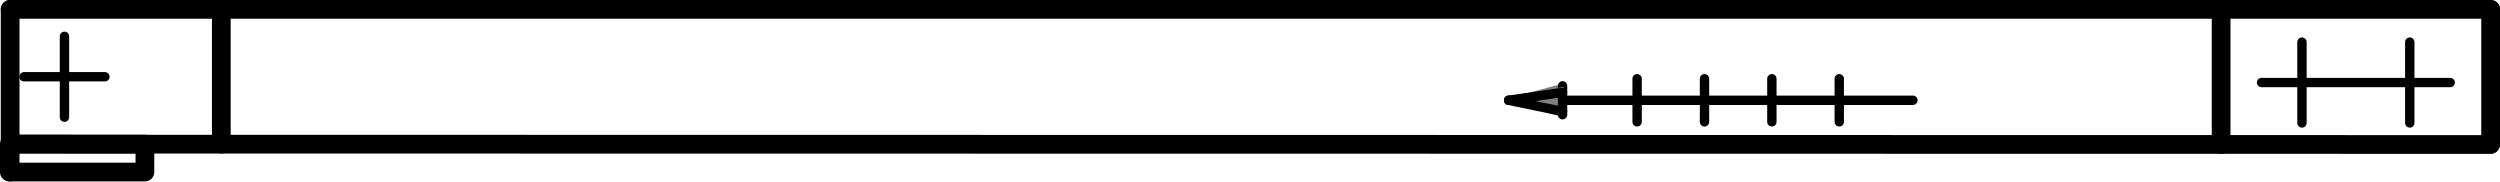
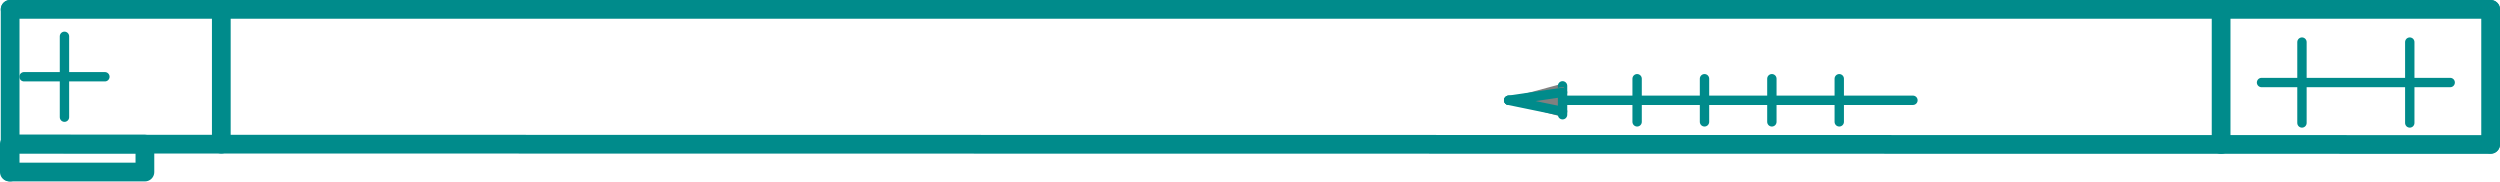
<svg xmlns="http://www.w3.org/2000/svg" viewBox="0 0 1513.33 109.81" width="1513.33" height="109.81" version="1.1" id="svg96">
  <defs id="defs64">
    <marker id="DistanceX" orient="auto" refX="0" refY="0" style="overflow:visible">
-       <path d="M 3,-3 -3,3 M 0,-5 V 5" style="stroke:#000000;stroke-width:0.5" id="path1" />
+       <path d="M 3,-3 -3,3 M 0,-5 V 5" style="stroke:#008b8b;stroke-width:0.5" id="path1" />
    </marker>
    <pattern id="Hatch" patternUnits="userSpaceOnUse" width="8" height="8" x="0" y="0">
-       <path d="M8 4 l-4,4" stroke="#000000" stroke-width="0.25" linecap="square" id="path2" />
-       <path d="M6 2 l-4,4" stroke="#000000" stroke-width="0.25" linecap="square" id="path3" />
-       <path d="M4 0 l-4,4" stroke="#000000" stroke-width="0.25" linecap="square" id="path4" />
+       <path d="M8 4 l-4,4" stroke="darkcyan" stroke-width="0.25" linecap="square" id="path2" />
+       <path d="M6 2 l-4,4" stroke="darkcyan" stroke-width="0.25" linecap="square" id="path3" />
+       <path d="M4 0 l-4,4" stroke="darkcyan" stroke-width="0.25" linecap="square" id="path4" />
    </pattern>
    <symbol id="*Model_Space" />
    <symbol id="*Paper_Space" />
    <symbol id="*Paper_Space0" />
    <symbol id="KDIMARROW_00">
-       <path style="fill:none;stroke:#000000;stroke-linecap:round" d="M 0,1122.52 H -3.78" id="path5" />
+       <path style="fill:none;stroke:#008b8b;stroke-linecap:round" d="M 0,1122.52 H -3.78" id="path5" />
    </symbol>
    <symbol id="KDIMARROW_01">
-       <path style="fill:none;stroke:#000000;stroke-linecap:round" d="m 0,1122.52 -18.898,2.49" id="path6" />
-       <path style="fill:none;stroke:#000000;stroke-linecap:round" d="m -18.898,1125.01 1.89,-2.49" id="path7" />
-       <path style="fill:none;stroke:#000000;stroke-linecap:round" d="m -17.008,1122.52 -1.89,-2.49" id="path8" />
-       <path style="fill:none;stroke:#000000;stroke-linecap:round" d="M -18.898,1120.03 0,1122.52" id="path9" />
+       <path style="fill:none;stroke:#008b8b;stroke-linecap:round" d="m 0,1122.52 -18.898,2.49" id="path6" />
+       <path style="fill:none;stroke:#008b8b;stroke-linecap:round" d="m -18.898,1125.01 1.89,-2.49" id="path7" />
+       <path style="fill:none;stroke:#008b8b;stroke-linecap:round" d="m -17.008,1122.52 -1.89,-2.49" id="path8" />
+       <path style="fill:none;stroke:#008b8b;stroke-linecap:round" d="M -18.898,1120.03 0,1122.52" id="path9" />
      <path d="M -18.898,1125.008 0,1122.52 l -18.898,-2.488 1.89,2.488 z" style="fill:#000000" id="path10" />
-       <path style="fill:none;stroke:#000000;stroke-linecap:round" d="M 0,1122.52 H -3.78" id="path11" />
+       <path style="fill:none;stroke:#008b8b;stroke-linecap:round" d="M 0,1122.52 H -3.78" id="path11" />
    </symbol>
    <symbol id="KDIMARROW_02">
-       <path style="fill:none;stroke:#000000;stroke-linecap:round" d="m 0,1122.52 18.898,2.49" id="path12" />
-       <path style="fill:none;stroke:#000000;stroke-linecap:round" d="m 18.898,1125.01 -1.89,-2.49" id="path13" />
-       <path style="fill:none;stroke:#000000;stroke-linecap:round" d="m 17.008,1122.52 1.89,-2.49" id="path14" />
-       <path style="fill:none;stroke:#000000;stroke-linecap:round" d="M 18.898,1120.03 0,1122.52" id="path15" />
-       <path style="fill:none;stroke:#000000;stroke-linecap:round" d="M 0,1122.52 H 26.457" id="path16" />
+       <path style="fill:none;stroke:#008b8b;stroke-linecap:round" d="m 0,1122.52 18.898,2.49" id="path12" />
+       <path style="fill:none;stroke:#008b8b;stroke-linecap:round" d="m 18.898,1125.01 -1.89,-2.49" id="path13" />
+       <path style="fill:none;stroke:#008b8b;stroke-linecap:round" d="m 17.008,1122.52 1.89,-2.49" id="path14" />
+       <path style="fill:none;stroke:#008b8b;stroke-linecap:round" d="M 18.898,1120.03 0,1122.52" id="path15" />
+       <path style="fill:none;stroke:#008b8b;stroke-linecap:round" d="M 0,1122.52 H 26.457" id="path16" />
      <path d="m 17.008,1122.52 1.89,-2.488 L 0,1122.52 l 18.898,2.488 z" style="fill:#000000" id="path17" />
-       <path style="fill:none;stroke:#000000;stroke-linecap:round" d="M 0,1122.52 H -3.78" id="path18" />
+       <path style="fill:none;stroke:#008b8b;stroke-linecap:round" d="M 0,1122.52 H -3.78" id="path18" />
    </symbol>
    <symbol id="KDIMARROW_03">
-       <path style="fill:none;stroke:#000000;stroke-linecap:round" d="m -4.008,1126.53 8.016,-8.02" id="path19" />
-       <path style="fill:none;stroke:#000000;stroke-linecap:round" d="M 0,1122.52 H 7.559" id="path20" />
-       <path style="fill:none;stroke:#000000;stroke-linecap:round" d="M 0,1122.52 H -3.78" id="path21" />
+       <path style="fill:none;stroke:#008b8b;stroke-linecap:round" d="m -4.008,1126.53 8.016,-8.02" id="path19" />
+       <path style="fill:none;stroke:#008b8b;stroke-linecap:round" d="M 0,1122.52 H 7.559" id="path20" />
+       <path style="fill:none;stroke:#008b8b;stroke-linecap:round" d="M 0,1122.52 H -3.78" id="path21" />
    </symbol>
    <symbol id="KDIMARROW_04">
-       <path d="M -0.945,1122.52 0,1123.465 0.945,1122.52 0,1121.575 l -0.945,0.945 H -1.89 L 0,1124.409 1.89,1122.52 0,1120.63 l -1.89,1.89 H -2.835 L 0,1125.354 2.835,1122.52 0,1119.685 l -2.835,2.835" style="fill:none;stroke:#000000;stroke-linecap:round" id="path22" />
-       <path d="M -0.945,1122.52 0,1123.465 0.945,1122.52 0,1121.575 l -0.945,0.945 H -1.89 L 0,1124.409 1.89,1122.52 0,1120.63 l -1.89,1.89 H -2.835 L 0,1125.354 2.835,1122.52 0,1119.685 l -2.835,2.835" style="fill:none;stroke:#000000;stroke-linecap:round" id="path23" />
-       <path style="fill:none;stroke:#000000;stroke-linecap:round" d="M 0,1122.52 H -3.78" id="path24" />
+       <path d="M -0.945,1122.52 0,1123.465 0.945,1122.52 0,1121.575 l -0.945,0.945 H -1.89 L 0,1124.409 1.89,1122.52 0,1120.63 l -1.89,1.89 H -2.835 L 0,1125.354 2.835,1122.52 0,1119.685 l -2.835,2.835" style="fill:none;stroke:#008b8b;stroke-linecap:round" id="path22" />
+       <path d="M -0.945,1122.52 0,1123.465 0.945,1122.52 0,1121.575 l -0.945,0.945 H -1.89 L 0,1124.409 1.89,1122.52 0,1120.63 l -1.89,1.89 H -2.835 L 0,1125.354 2.835,1122.52 0,1119.685 l -2.835,2.835" style="fill:none;stroke:#008b8b;stroke-linecap:round" id="path23" />
+       <path style="fill:none;stroke:#008b8b;stroke-linecap:round" d="M 0,1122.52 H -3.78" id="path24" />
    </symbol>
    <symbol id="KDIMARROW_05">
-       <path style="fill:none;stroke:#000000;stroke-linecap:round" d="m 0,1122.52 -18.898,2.49" id="path25" />
-       <path style="fill:none;stroke:#000000;stroke-linecap:round" d="m -18.898,1125.01 v -2.49" id="path26" />
-       <path style="fill:none;stroke:#000000;stroke-linecap:round" d="m -18.898,1122.52 v -2.49" id="path27" />
-       <path style="fill:none;stroke:#000000;stroke-linecap:round" d="M -18.898,1120.03 0,1122.52" id="path28" />
+       <path style="fill:none;stroke:#008b8b;stroke-linecap:round" d="m 0,1122.52 -18.898,2.49" id="path25" />
+       <path style="fill:none;stroke:#008b8b;stroke-linecap:round" d="m -18.898,1125.01 v -2.49" id="path26" />
+       <path style="fill:none;stroke:#008b8b;stroke-linecap:round" d="m -18.898,1122.52 v -2.49" id="path27" />
+       <path style="fill:none;stroke:#008b8b;stroke-linecap:round" d="M -18.898,1120.03 0,1122.52" id="path28" />
      <path d="m 0,1122.52 -18.898,-2.488 v 2.488 2.488 z" style="fill:#000000" id="path29" />
-       <path style="fill:none;stroke:#000000;stroke-linecap:round" d="M 0,1122.52 H -3.78" id="path30" />
+       <path style="fill:none;stroke:#008b8b;stroke-linecap:round" d="M 0,1122.52 H -3.78" id="path30" />
    </symbol>
    <symbol id="KDIMARROW_06">
-       <path style="fill:none;stroke:#000000;stroke-linecap:round" d="m 0,1122.52 18.898,2.49" id="path31" />
-       <path style="fill:none;stroke:#000000;stroke-linecap:round" d="m 18.898,1125.01 v -2.49" id="path32" />
-       <path style="fill:none;stroke:#000000;stroke-linecap:round" d="m 18.898,1122.52 v -2.49" id="path33" />
-       <path style="fill:none;stroke:#000000;stroke-linecap:round" d="M 18.898,1120.03 0,1122.52" id="path34" />
-       <path style="fill:none;stroke:#000000;stroke-linecap:round" d="M 0,1122.52 H 26.457" id="path35" />
+       <path style="fill:none;stroke:#008b8b;stroke-linecap:round" d="m 0,1122.52 18.898,2.49" id="path31" />
+       <path style="fill:none;stroke:#008b8b;stroke-linecap:round" d="m 18.898,1125.01 v -2.49" id="path32" />
+       <path style="fill:none;stroke:#008b8b;stroke-linecap:round" d="m 18.898,1122.52 v -2.49" id="path33" />
+       <path style="fill:none;stroke:#008b8b;stroke-linecap:round" d="M 18.898,1120.03 0,1122.52" id="path34" />
+       <path style="fill:none;stroke:#008b8b;stroke-linecap:round" d="M 0,1122.52 H 26.457" id="path35" />
      <path d="m 18.898,1122.52 v -2.488 L 0,1122.52 l 18.898,2.488 z" style="fill:#000000" id="path36" />
-       <path style="fill:none;stroke:#000000;stroke-linecap:round" d="M 0,1122.52 H -3.78" id="path37" />
+       <path style="fill:none;stroke:#008b8b;stroke-linecap:round" d="M 0,1122.52 H -3.78" id="path37" />
    </symbol>
    <symbol id="KDIMARROW_07">
-       <path style="fill:none;stroke:#000000;stroke-linecap:round" d="m 0,1122.52 -18.898,2.49" id="path38" />
-       <path style="fill:none;stroke:#000000;stroke-linecap:round" d="m 0,1122.52 -18.898,-2.49" id="path39" />
-       <path style="fill:none;stroke:#000000;stroke-linecap:round" d="M 0,1122.52 H -3.78" id="path40" />
+       <path style="fill:none;stroke:#008b8b;stroke-linecap:round" d="m 0,1122.52 -18.898,2.49" id="path38" />
+       <path style="fill:none;stroke:#008b8b;stroke-linecap:round" d="m 0,1122.52 -18.898,-2.49" id="path39" />
+       <path style="fill:none;stroke:#008b8b;stroke-linecap:round" d="M 0,1122.52 H -3.78" id="path40" />
    </symbol>
    <symbol id="KDIMARROW_08">
-       <path style="fill:none;stroke:#000000;stroke-linecap:round" d="m 0,1122.52 18.898,2.49" id="path41" />
-       <path style="fill:none;stroke:#000000;stroke-linecap:round" d="m 0,1122.52 18.898,-2.49" id="path42" />
-       <path style="fill:none;stroke:#000000;stroke-linecap:round" d="M 0,1122.52 H 26.457" id="path43" />
-       <path style="fill:none;stroke:#000000;stroke-linecap:round" d="M 0,1122.52 H -3.78" id="path44" />
+       <path style="fill:none;stroke:#008b8b;stroke-linecap:round" d="m 0,1122.52 18.898,2.49" id="path41" />
+       <path style="fill:none;stroke:#008b8b;stroke-linecap:round" d="m 0,1122.52 18.898,-2.49" id="path42" />
+       <path style="fill:none;stroke:#008b8b;stroke-linecap:round" d="M 0,1122.52 H 26.457" id="path43" />
+       <path style="fill:none;stroke:#008b8b;stroke-linecap:round" d="M 0,1122.52 H -3.78" id="path44" />
    </symbol>
    <symbol id="KDIMARROW_09">
-       <path style="fill:none;stroke:#000000;stroke-linecap:round" d="m 0,1122.52 -7.559,7.56" id="path45" />
-       <path style="fill:none;stroke:#000000;stroke-linecap:round" d="m 0,1122.52 -7.559,-7.56" id="path46" />
-       <path style="fill:none;stroke:#000000;stroke-linecap:round" d="M 0,1122.52 H -3.78" id="path47" />
+       <path style="fill:none;stroke:#008b8b;stroke-linecap:round" d="m 0,1122.52 -7.559,7.56" id="path45" />
+       <path style="fill:none;stroke:#008b8b;stroke-linecap:round" d="m 0,1122.52 -7.559,-7.56" id="path46" />
+       <path style="fill:none;stroke:#008b8b;stroke-linecap:round" d="M 0,1122.52 H -3.78" id="path47" />
    </symbol>
    <symbol id="KDIMARROW_10">
-       <path style="fill:none;stroke:#000000;stroke-linecap:round" d="m 0,1122.52 7.559,7.56" id="path48" />
-       <path style="fill:none;stroke:#000000;stroke-linecap:round" d="m 0,1122.52 7.559,-7.56" id="path49" />
-       <path style="fill:none;stroke:#000000;stroke-linecap:round" d="M 0,1122.52 H 15.118" id="path50" />
-       <path style="fill:none;stroke:#000000;stroke-linecap:round" d="M 0,1122.52 H -3.78" id="path51" />
+       <path style="fill:none;stroke:#008b8b;stroke-linecap:round" d="m 0,1122.52 7.559,7.56" id="path48" />
+       <path style="fill:none;stroke:#008b8b;stroke-linecap:round" d="m 0,1122.52 7.559,-7.56" id="path49" />
+       <path style="fill:none;stroke:#008b8b;stroke-linecap:round" d="M 0,1122.52 H 15.118" id="path50" />
+       <path style="fill:none;stroke:#008b8b;stroke-linecap:round" d="M 0,1122.52 H -3.78" id="path51" />
    </symbol>
    <symbol id="KDIMARROW_11">
-       <path d="m 9.449,1122.52 a 9.449,9.449 0 0 0 -18.898,0 9.449,9.449 0 0 0 18.898,0 z" style="fill:none;stroke:#000000;stroke-linecap:round" id="path52" />
-       <path d="m 9.449,1122.52 a 9.449,9.449 0 0 0 -18.898,0 9.449,9.449 0 0 0 18.898,0 z" style="fill:none;stroke:#000000;stroke-linecap:round" id="path53" />
-       <path style="fill:none;stroke:#000000;stroke-linecap:round" d="M 0,1122.52 H -3.78" id="path54" />
+       <path d="m 9.449,1122.52 a 9.449,9.449 0 0 0 -18.898,0 9.449,9.449 0 0 0 18.898,0 z" style="fill:none;stroke:#008b8b;stroke-linecap:round" id="path52" />
+       <path d="m 9.449,1122.52 a 9.449,9.449 0 0 0 -18.898,0 9.449,9.449 0 0 0 18.898,0 z" style="fill:none;stroke:#008b8b;stroke-linecap:round" id="path53" />
+       <path style="fill:none;stroke:#008b8b;stroke-linecap:round" d="M 0,1122.52 H -3.78" id="path54" />
    </symbol>
    <symbol id="KDIMARROW_12">
-       <path d="m 5.669,1122.52 a 5.669,5.669 0 0 0 -11.339,0 5.669,5.669 0 0 0 11.339,0 z" style="fill:none;stroke:#000000;stroke-linecap:round" id="path55" />
-       <path d="m 5.669,1122.52 a 5.669,5.669 0 0 0 -11.339,0 5.669,5.669 0 0 0 11.339,0 z" style="fill:none;stroke:#000000;stroke-linecap:round" id="path56" />
-       <path style="fill:none;stroke:#000000;stroke-linecap:round" d="M 0,1122.52 H -3.78" id="path57" />
+       <path d="m 5.669,1122.52 a 5.669,5.669 0 0 0 -11.339,0 5.669,5.669 0 0 0 11.339,0 z" style="fill:none;stroke:#008b8b;stroke-linecap:round" id="path55" />
+       <path d="m 5.669,1122.52 a 5.669,5.669 0 0 0 -11.339,0 5.669,5.669 0 0 0 11.339,0 z" style="fill:none;stroke:#008b8b;stroke-linecap:round" id="path56" />
+       <path style="fill:none;stroke:#008b8b;stroke-linecap:round" d="M 0,1122.52 H -3.78" id="path57" />
    </symbol>
    <symbol id="KDIMARROW_13">
-       <path style="fill:none;stroke:#000000;stroke-linecap:round" d="m -4.008,1118.51 8.016,8.02" id="path58" />
-       <path style="fill:none;stroke:#000000;stroke-linecap:round" d="M 0,1122.52 H 7.559" id="path59" />
-       <path style="fill:none;stroke:#000000;stroke-linecap:round" d="M 0,1122.52 H -3.78" id="path60" />
+       <path style="fill:none;stroke:#008b8b;stroke-linecap:round" d="m -4.008,1118.51 8.016,8.02" id="path58" />
+       <path style="fill:none;stroke:#008b8b;stroke-linecap:round" d="M 0,1122.52 H 7.559" id="path59" />
+       <path style="fill:none;stroke:#008b8b;stroke-linecap:round" d="M 0,1122.52 H -3.78" id="path60" />
    </symbol>
    <symbol id="U0">
-       <path style="fill:none;stroke:#000000;stroke-linecap:round" d="M 0,1122.52 V 0" id="path61" />
-       <path style="fill:none;stroke:#000000;stroke-linecap:round" d="M 0,0 H 1587.4" id="path62" />
-       <path style="fill:none;stroke:#000000;stroke-linecap:round" d="M 1587.4,0 V 1122.52" id="path63" />
-       <path style="fill:none;stroke:#000000;stroke-linecap:round" d="M 1587.4,1122.52 H 0" id="path64" />
+       <path style="fill:none;stroke:#008b8b;stroke-linecap:round" d="M 0,1122.52 V 0" id="path61" />
+       <path style="fill:none;stroke:#008b8b;stroke-linecap:round" d="M 0,0 H 1587.4" id="path62" />
+       <path style="fill:none;stroke:#008b8b;stroke-linecap:round" d="M 1587.4,0 V 1122.52" id="path63" />
+       <path style="fill:none;stroke:#008b8b;stroke-linecap:round" d="M 1587.4,1122.52 H 0" id="path64" />
    </symbol>
  </defs>
  <g id="g95" transform="translate(-35.19967,-428.4857)">
-     <path style="fill:none;stroke:#000000;stroke-width:11.339;stroke-linecap:round;stroke-linejoin:round;stroke-dasharray:none;stroke-opacity:1" d="M 1542.86,515.948 41.34,515.73" id="path66" />
-     <path style="fill:none;stroke:#000000;stroke-width:11.339;stroke-linecap:round;stroke-linejoin:round;stroke-dasharray:none;stroke-opacity:1" d="M 1542.86,434.155 H 41.34" id="path67" />
-     <path style="fill:none;stroke:#000000;stroke-width:11.339;stroke-linecap:round;stroke-linejoin:round;stroke-dasharray:none;stroke-opacity:1" d="m 41.34,434.155 v 98.471" id="path68" />
+     <path style="fill:none;stroke:#008b8b;stroke-width:11.339;stroke-linecap:round;stroke-linejoin:round;stroke-dasharray:none;stroke-opacity:1" d="M 1542.86,515.948 41.34,515.73" id="path66" />
+     <path style="fill:none;stroke:#008b8b;stroke-width:11.339;stroke-linecap:round;stroke-linejoin:round;stroke-dasharray:none;stroke-opacity:1" d="M 1542.86,434.155 H 41.34" id="path67" />
+     <path style="fill:none;stroke:#008b8b;stroke-width:11.339;stroke-linecap:round;stroke-linejoin:round;stroke-dasharray:none;stroke-opacity:1" d="m 41.34,434.155 v 98.471" id="path68" />
    <path style="fill:none;stroke:#0000ff;stroke-width:4.285;stroke-linecap:round" d="m 122.915,515.73 v 16.896" id="path69" />
    <path style="fill:none;stroke:#0000ff;stroke-width:4.285;stroke-linecap:round" d="M 122.915,532.626 H 41.34" id="path70" />
-     <path style="fill:none;stroke:#000000;stroke-width:5.669;stroke-linecap:round;stroke-linejoin:round;stroke-dasharray:none;stroke-opacity:1" d="M 948.438,489.191 H 1193.16" id="path71" />
-     <path style="fill:none;stroke:#000000;stroke-width:5.669;stroke-linecap:round;stroke-linejoin:round;stroke-dasharray:none;stroke-opacity:1" d="m 1428.65,453.97 v 48.945" id="path72" />
-     <path style="fill:none;stroke:#000000;stroke-width:5.669;stroke-linecap:round;stroke-linejoin:round;stroke-dasharray:none;stroke-opacity:1" d="m 1493.91,453.97 v 48.945" id="path73" />
-     <path style="fill:none;stroke:#000000;stroke-width:5.669;stroke-linecap:round;stroke-linejoin:round;stroke-dasharray:none;stroke-opacity:1" d="M 1148.56,502.243 V 476.139" id="path74" />
-     <path style="fill:none;stroke:#000000;stroke-width:5.669;stroke-linecap:round;stroke-linejoin:round;stroke-dasharray:none;stroke-opacity:1" d="M 1107.77,502.243 V 476.139" id="path75" />
+     <path style="fill:none;stroke:#008b8b;stroke-width:5.669;stroke-linecap:round;stroke-linejoin:round;stroke-dasharray:none;stroke-opacity:1" d="M 948.438,489.191 H 1193.16" id="path71" />
+     <path style="fill:none;stroke:#008b8b;stroke-width:5.669;stroke-linecap:round;stroke-linejoin:round;stroke-dasharray:none;stroke-opacity:1" d="m 1428.65,453.97 v 48.945" id="path72" />
+     <path style="fill:none;stroke:#008b8b;stroke-width:5.669;stroke-linecap:round;stroke-linejoin:round;stroke-dasharray:none;stroke-opacity:1" d="m 1493.91,453.97 v 48.945" id="path73" />
+     <path style="fill:none;stroke:#008b8b;stroke-width:5.669;stroke-linecap:round;stroke-linejoin:round;stroke-dasharray:none;stroke-opacity:1" d="M 1148.56,502.243 V 476.139" id="path74" />
+     <path style="fill:none;stroke:#008b8b;stroke-width:5.669;stroke-linecap:round;stroke-linejoin:round;stroke-dasharray:none;stroke-opacity:1" d="M 1107.77,502.243 V 476.139" id="path75" />
    <path style="fill:none;stroke:#808080;stroke-width:2.571;stroke-linecap:round" d="m 948.438,489.191 32.63,8.743" id="path76" />
    <path style="fill:none;stroke:#808080;stroke-width:2.571;stroke-linecap:round" d="m 948.438,489.191 32.63,-2.855" id="path77" />
    <path style="fill:none;stroke:#808080;stroke-width:2.571;stroke-linecap:round" d="m 948.438,489.191 32.63,-0.95" id="path78" />
    <path style="fill:none;stroke:#808080;stroke-width:2.571;stroke-linecap:round" d="m 948.438,489.191 32.63,0.949" id="path79" />
    <path style="fill:none;stroke:#808080;stroke-width:2.571;stroke-linecap:round" d="m 948.438,489.191 32.63,2.854" id="path80" />
    <path style="fill:none;stroke:#808080;stroke-width:2.571;stroke-linecap:round" d="m 948.438,489.191 32.63,4.779" id="path81" />
-     <path style="fill:none;stroke:#000000;stroke-width:5.669;stroke-linecap:round;stroke-linejoin:round;stroke-dasharray:none;stroke-opacity:1" d="m 948.438,489.191 32.63,6.737" id="path82" />
+     <path style="fill:none;stroke:#008b8b;stroke-width:5.669;stroke-linecap:round;stroke-linejoin:round;stroke-dasharray:none;stroke-opacity:1" d="m 948.438,489.191 32.63,6.737" id="path82" />
    <path style="fill:none;stroke:#808080;stroke-width:2.571;stroke-linecap:round" d="m 948.438,489.191 32.63,-8.743" id="path83" />
-     <path style="fill:none;stroke:#000000;stroke-width:5.669;stroke-linecap:round;stroke-linejoin:round;stroke-dasharray:none;stroke-opacity:1" d="M 981.068,497.934 V 480.448" id="path84" />
+     <path style="fill:none;stroke:#008b8b;stroke-width:5.669;stroke-linecap:round;stroke-linejoin:round;stroke-dasharray:none;stroke-opacity:1" d="M 981.068,497.934 V 480.448" id="path84" />
    <path style="fill:none;stroke:#808080;stroke-width:2.571;stroke-linecap:round" d="m 948.438,489.191 32.63,-6.738" id="path85" />
-     <path style="fill:none;stroke:#000000;stroke-width:5.669;stroke-linecap:round;stroke-linejoin:round;stroke-dasharray:none;stroke-opacity:1" d="m 948.438,489.191 32.63,-4.78" id="path86" />
-     <path style="fill:none;stroke:#000000;stroke-width:5.669;stroke-linecap:round;stroke-linejoin:round;stroke-dasharray:none;stroke-opacity:1" d="M 1026.2,502.243 V 476.139" id="path87" />
-     <path style="fill:none;stroke:#000000;stroke-width:5.669;stroke-linecap:round;stroke-linejoin:round;stroke-dasharray:none;stroke-opacity:1" d="M 1066.99,502.243 V 476.139" id="path88" />
-     <path style="fill:none;stroke:#000000;stroke-width:5.669;stroke-linecap:round;stroke-linejoin:round;stroke-dasharray:none;stroke-dashoffset:0;stroke-opacity:1" d="m 1404.18,478.443 h 114.2" id="path89" />
-     <path style="fill:none;stroke:#000000;stroke-width:11.339;stroke-linecap:round;stroke-linejoin:round;stroke-dasharray:none;stroke-opacity:1" d="m 1379.71,434.392 v 81.575" id="path90" />
-     <path d="M 122.915,515.73 H 40.869 v 16.896 h 82.046 z" style="fill:none;stroke:#000000;stroke-width:11.339;stroke-linecap:round;stroke-linejoin:round;stroke-dasharray:none;stroke-opacity:1" id="path91" />
-     <path style="fill:none;stroke:#000000;stroke-width:11.339;stroke-linecap:round;stroke-linejoin:round;stroke-dasharray:none;stroke-opacity:1" d="M 169.163,434.155 V 515.73" id="path92" />
-     <path style="fill:none;stroke:#000000;stroke-width:5.669;stroke-linecap:round;stroke-linejoin:round;stroke-dasharray:none;stroke-opacity:1" d="M 49.75,474.942 H 98.695" id="path93" />
-     <path style="fill:none;stroke:#000000;stroke-width:5.669;stroke-linecap:round;stroke-linejoin:round;stroke-dasharray:none;stroke-opacity:1" d="m 74.222,450.47 v 48.945" id="path94" />
-     <path style="fill:none;stroke:#000000;stroke-width:11.339;stroke-linecap:round;stroke-linejoin:round;stroke-dasharray:none;stroke-opacity:1" d="M 1542.86,434.155 V 515.73" id="path95" />
+     <path style="fill:none;stroke:#008b8b;stroke-width:5.669;stroke-linecap:round;stroke-linejoin:round;stroke-dasharray:none;stroke-opacity:1" d="m 948.438,489.191 32.63,-4.78" id="path86" />
+     <path style="fill:none;stroke:#008b8b;stroke-width:5.669;stroke-linecap:round;stroke-linejoin:round;stroke-dasharray:none;stroke-opacity:1" d="M 1026.2,502.243 V 476.139" id="path87" />
+     <path style="fill:none;stroke:#008b8b;stroke-width:5.669;stroke-linecap:round;stroke-linejoin:round;stroke-dasharray:none;stroke-opacity:1" d="M 1066.99,502.243 V 476.139" id="path88" />
+     <path style="fill:none;stroke:#008b8b;stroke-width:5.669;stroke-linecap:round;stroke-linejoin:round;stroke-dasharray:none;stroke-dashoffset:0;stroke-opacity:1" d="m 1404.18,478.443 h 114.2" id="path89" />
+     <path style="fill:none;stroke:#008b8b;stroke-width:11.339;stroke-linecap:round;stroke-linejoin:round;stroke-dasharray:none;stroke-opacity:1" d="m 1379.71,434.392 v 81.575" id="path90" />
+     <path d="M 122.915,515.73 H 40.869 v 16.896 h 82.046 z" style="fill:none;stroke:#008b8b;stroke-width:11.339;stroke-linecap:round;stroke-linejoin:round;stroke-dasharray:none;stroke-opacity:1" id="path91" />
+     <path style="fill:none;stroke:#008b8b;stroke-width:11.339;stroke-linecap:round;stroke-linejoin:round;stroke-dasharray:none;stroke-opacity:1" d="M 169.163,434.155 V 515.73" id="path92" />
+     <path style="fill:none;stroke:#008b8b;stroke-width:5.669;stroke-linecap:round;stroke-linejoin:round;stroke-dasharray:none;stroke-opacity:1" d="M 49.75,474.942 H 98.695" id="path93" />
+     <path style="fill:none;stroke:#008b8b;stroke-width:5.669;stroke-linecap:round;stroke-linejoin:round;stroke-dasharray:none;stroke-opacity:1" d="m 74.222,450.47 v 48.945" id="path94" />
+     <path style="fill:none;stroke:#008b8b;stroke-width:11.339;stroke-linecap:round;stroke-linejoin:round;stroke-dasharray:none;stroke-opacity:1" d="M 1542.86,434.155 V 515.73" id="path95" />
  </g>
  <g id="g96" transform="translate(-35.19967,-428.4857)" />
</svg>
